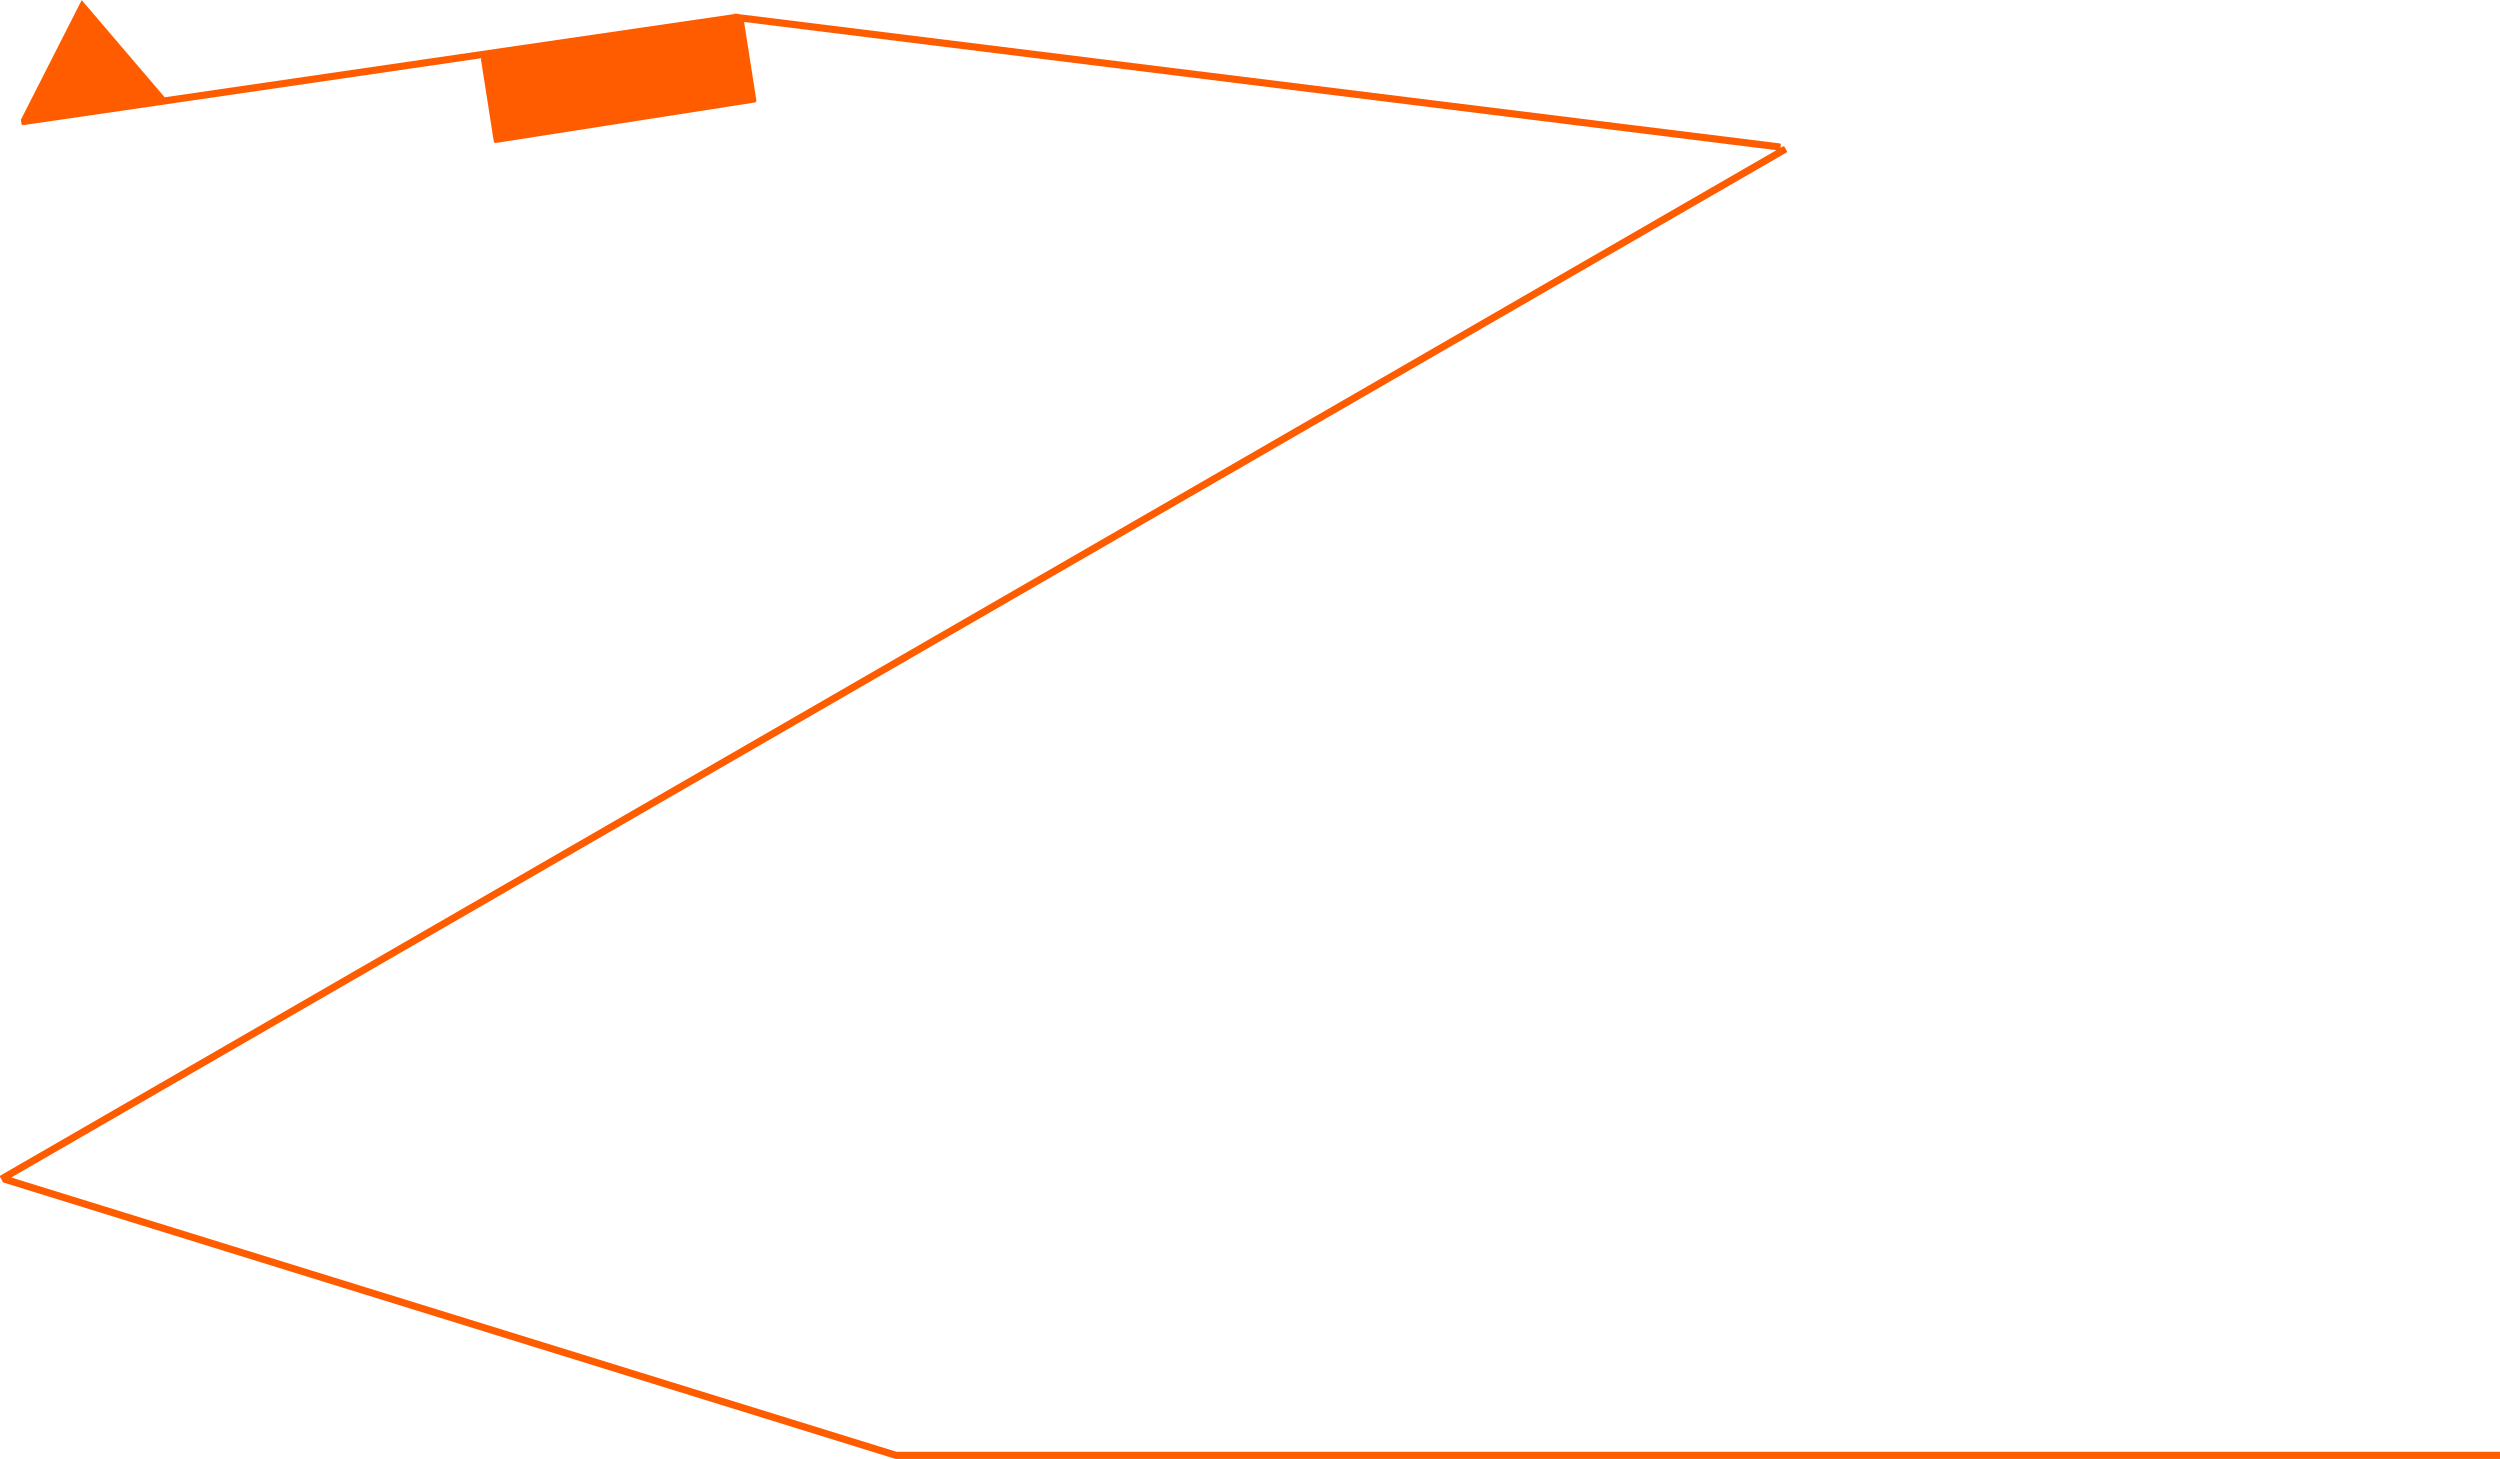
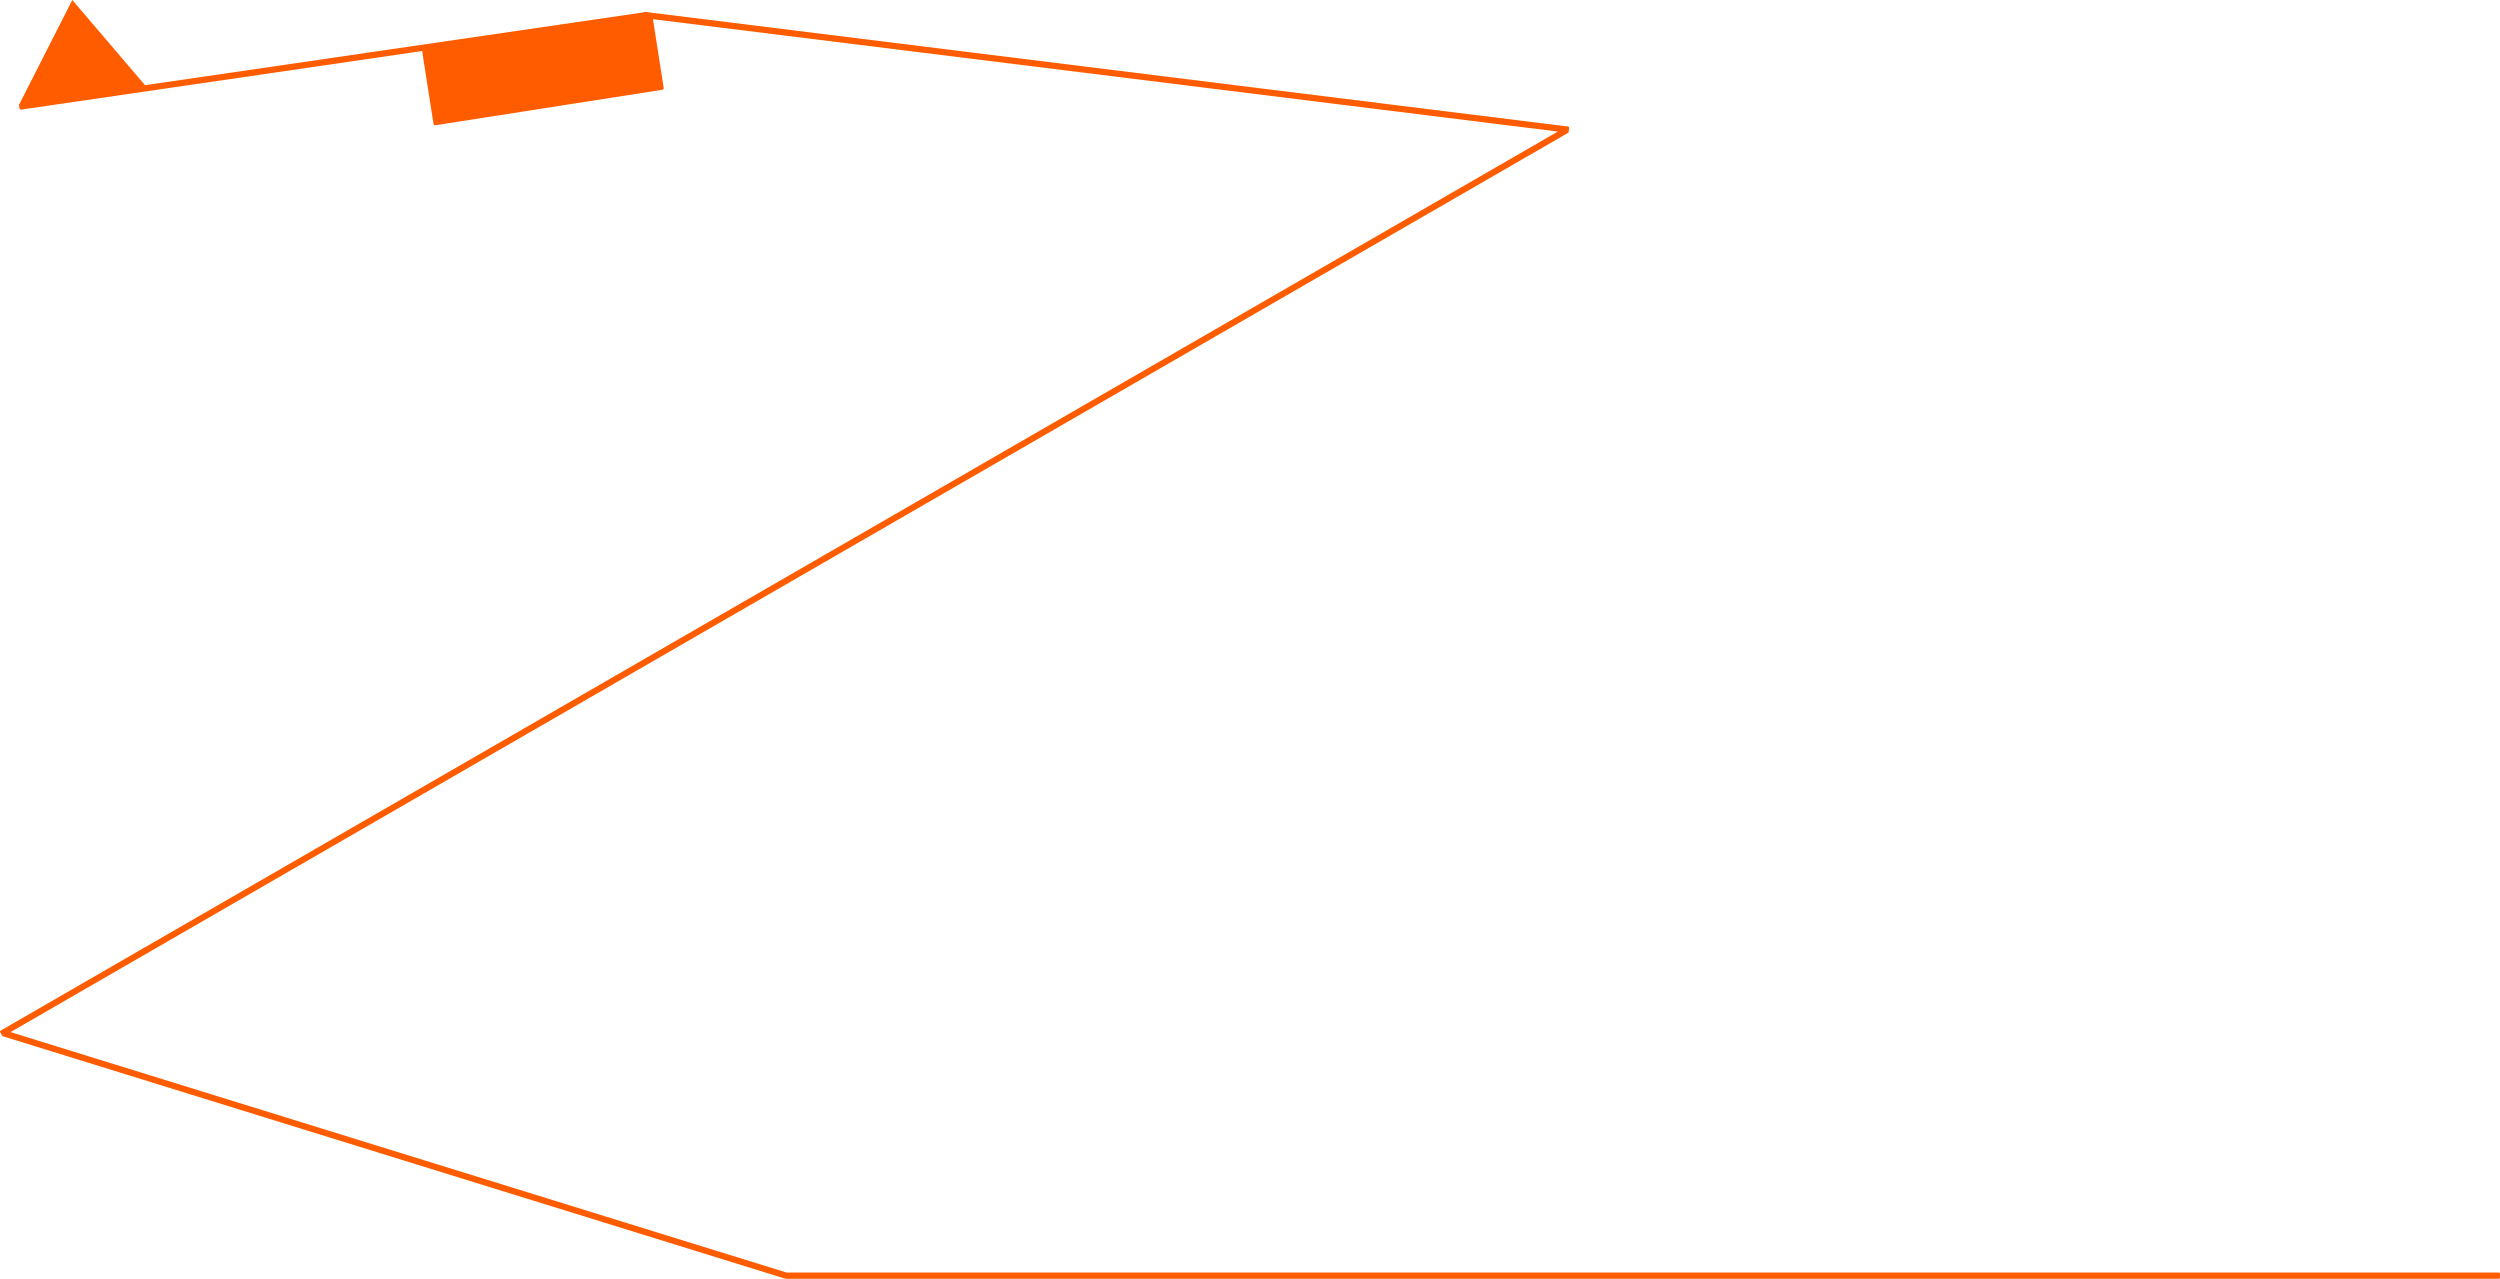
- <svg xmlns="http://www.w3.org/2000/svg" width="9447" height="5513" viewBox="0 0 9447 5513" fill="none">
-   <path fill-rule="evenodd" clip-rule="evenodd" d="M79.077 452.121L78.953 452.365L79.052 452.354C79.003 452.894 79.016 453.449 79.098 454.009L80.966 466.799C81.525 470.625 85.079 473.273 88.904 472.714L1819.1 219.952C1817.88 221.44 1817.27 223.422 1817.59 225.474L1865.87 534.376C1866.47 538.196 1870.05 540.808 1873.87 540.211L2852.29 387.293C2856.11 386.696 2858.72 383.116 2858.13 379.296L2811.83 83.042L6712.62 567.409L2.573 4441.46C0.182 4442.84 -0.638 4445.9 0.743 4448.29L9.206 4462.95L9.254 4463.03C8.933 4465.4 10.364 4467.73 12.73 4468.47L3380.05 5511.8C3380.7 5512.01 3381.37 5512.07 3382.01 5512.01C3382.84 5512.63 3383.88 5513 3385 5513L10769 5513C10771.8 5513 10774 5510.76 10774 5508V5491C10774 5488.24 10771.8 5486 10769 5486L3387.74 5486L42.494 4449.5L6750.18 576.818C6752.57 575.437 6753.39 572.379 6752.01 569.988L6743.55 555.329C6742.17 552.938 6739.11 552.119 6736.72 553.499L6727.99 558.539L6729.37 547.395C6729.71 544.654 6727.77 542.157 6725.03 541.817L2791.21 53.349C2789.71 51.967 2787.63 51.249 2785.45 51.566L2781.5 52.144L2777.28 51.619C2775.51 51.4 2773.84 52.132 2772.79 53.416L622.242 367.588L308.751 0.305L81.221 447.904C80.056 449.005 79.282 450.491 79.077 452.121Z" fill="#FF5C00" />
+ <svg xmlns="http://www.w3.org/2000/svg" width="10777" height="5513" viewBox="0 0 10777 5513" fill="none">
+   <path fill-rule="evenodd" clip-rule="evenodd" d="M82.017 451.817L81.893 452.061L81.992 452.049C81.942 452.589 81.955 453.144 82.037 453.705L83.906 466.495C84.465 470.32 88.019 472.968 91.844 472.409L1822.03 219.649C1820.81 221.137 1820.2 223.118 1820.52 225.169L1868.8 534.072C1869.4 537.891 1872.98 540.504 1876.8 539.907L2855.22 386.989C2859.04 386.392 2861.65 382.811 2861.06 378.992L2814.76 82.738L6715.55 567.105L2.638 4442.81C0.246 4444.19 -0.573 4447.25 0.807 4449.64L9.27 4464.3C9.478 4464.66 9.723 4464.98 9.998 4465.27C10.612 4466.17 11.526 4466.88 12.651 4467.23L3382.99 5511.5C3383.64 5511.7 3384.3 5511.76 3384.94 5511.7C3385.77 5512.33 3386.81 5512.69 3387.93 5512.69L10771.9 5512.69C10774.7 5512.69 10776.9 5510.46 10776.9 5507.69V5490.69C10776.9 5487.93 10774.7 5485.69 10771.9 5485.69L3390.68 5485.69L45.429 4449.19L6759.82 572.638C6761.51 571.664 6762.41 569.853 6762.31 568.031L6762.32 567.97L6762.34 567.876L6764.42 551.079C6764.76 548.339 6762.82 545.842 6760.08 545.501L2794.15 53.047C2792.65 51.664 2790.57 50.944 2788.39 51.262L2784.43 51.84L2780.21 51.316C2778.44 51.096 2776.77 51.829 2775.72 53.113L625.182 367.283L311.691 0L84.161 447.599C82.996 448.7 82.222 450.186 82.017 451.817Z" fill="#FF5C00" />
</svg>
